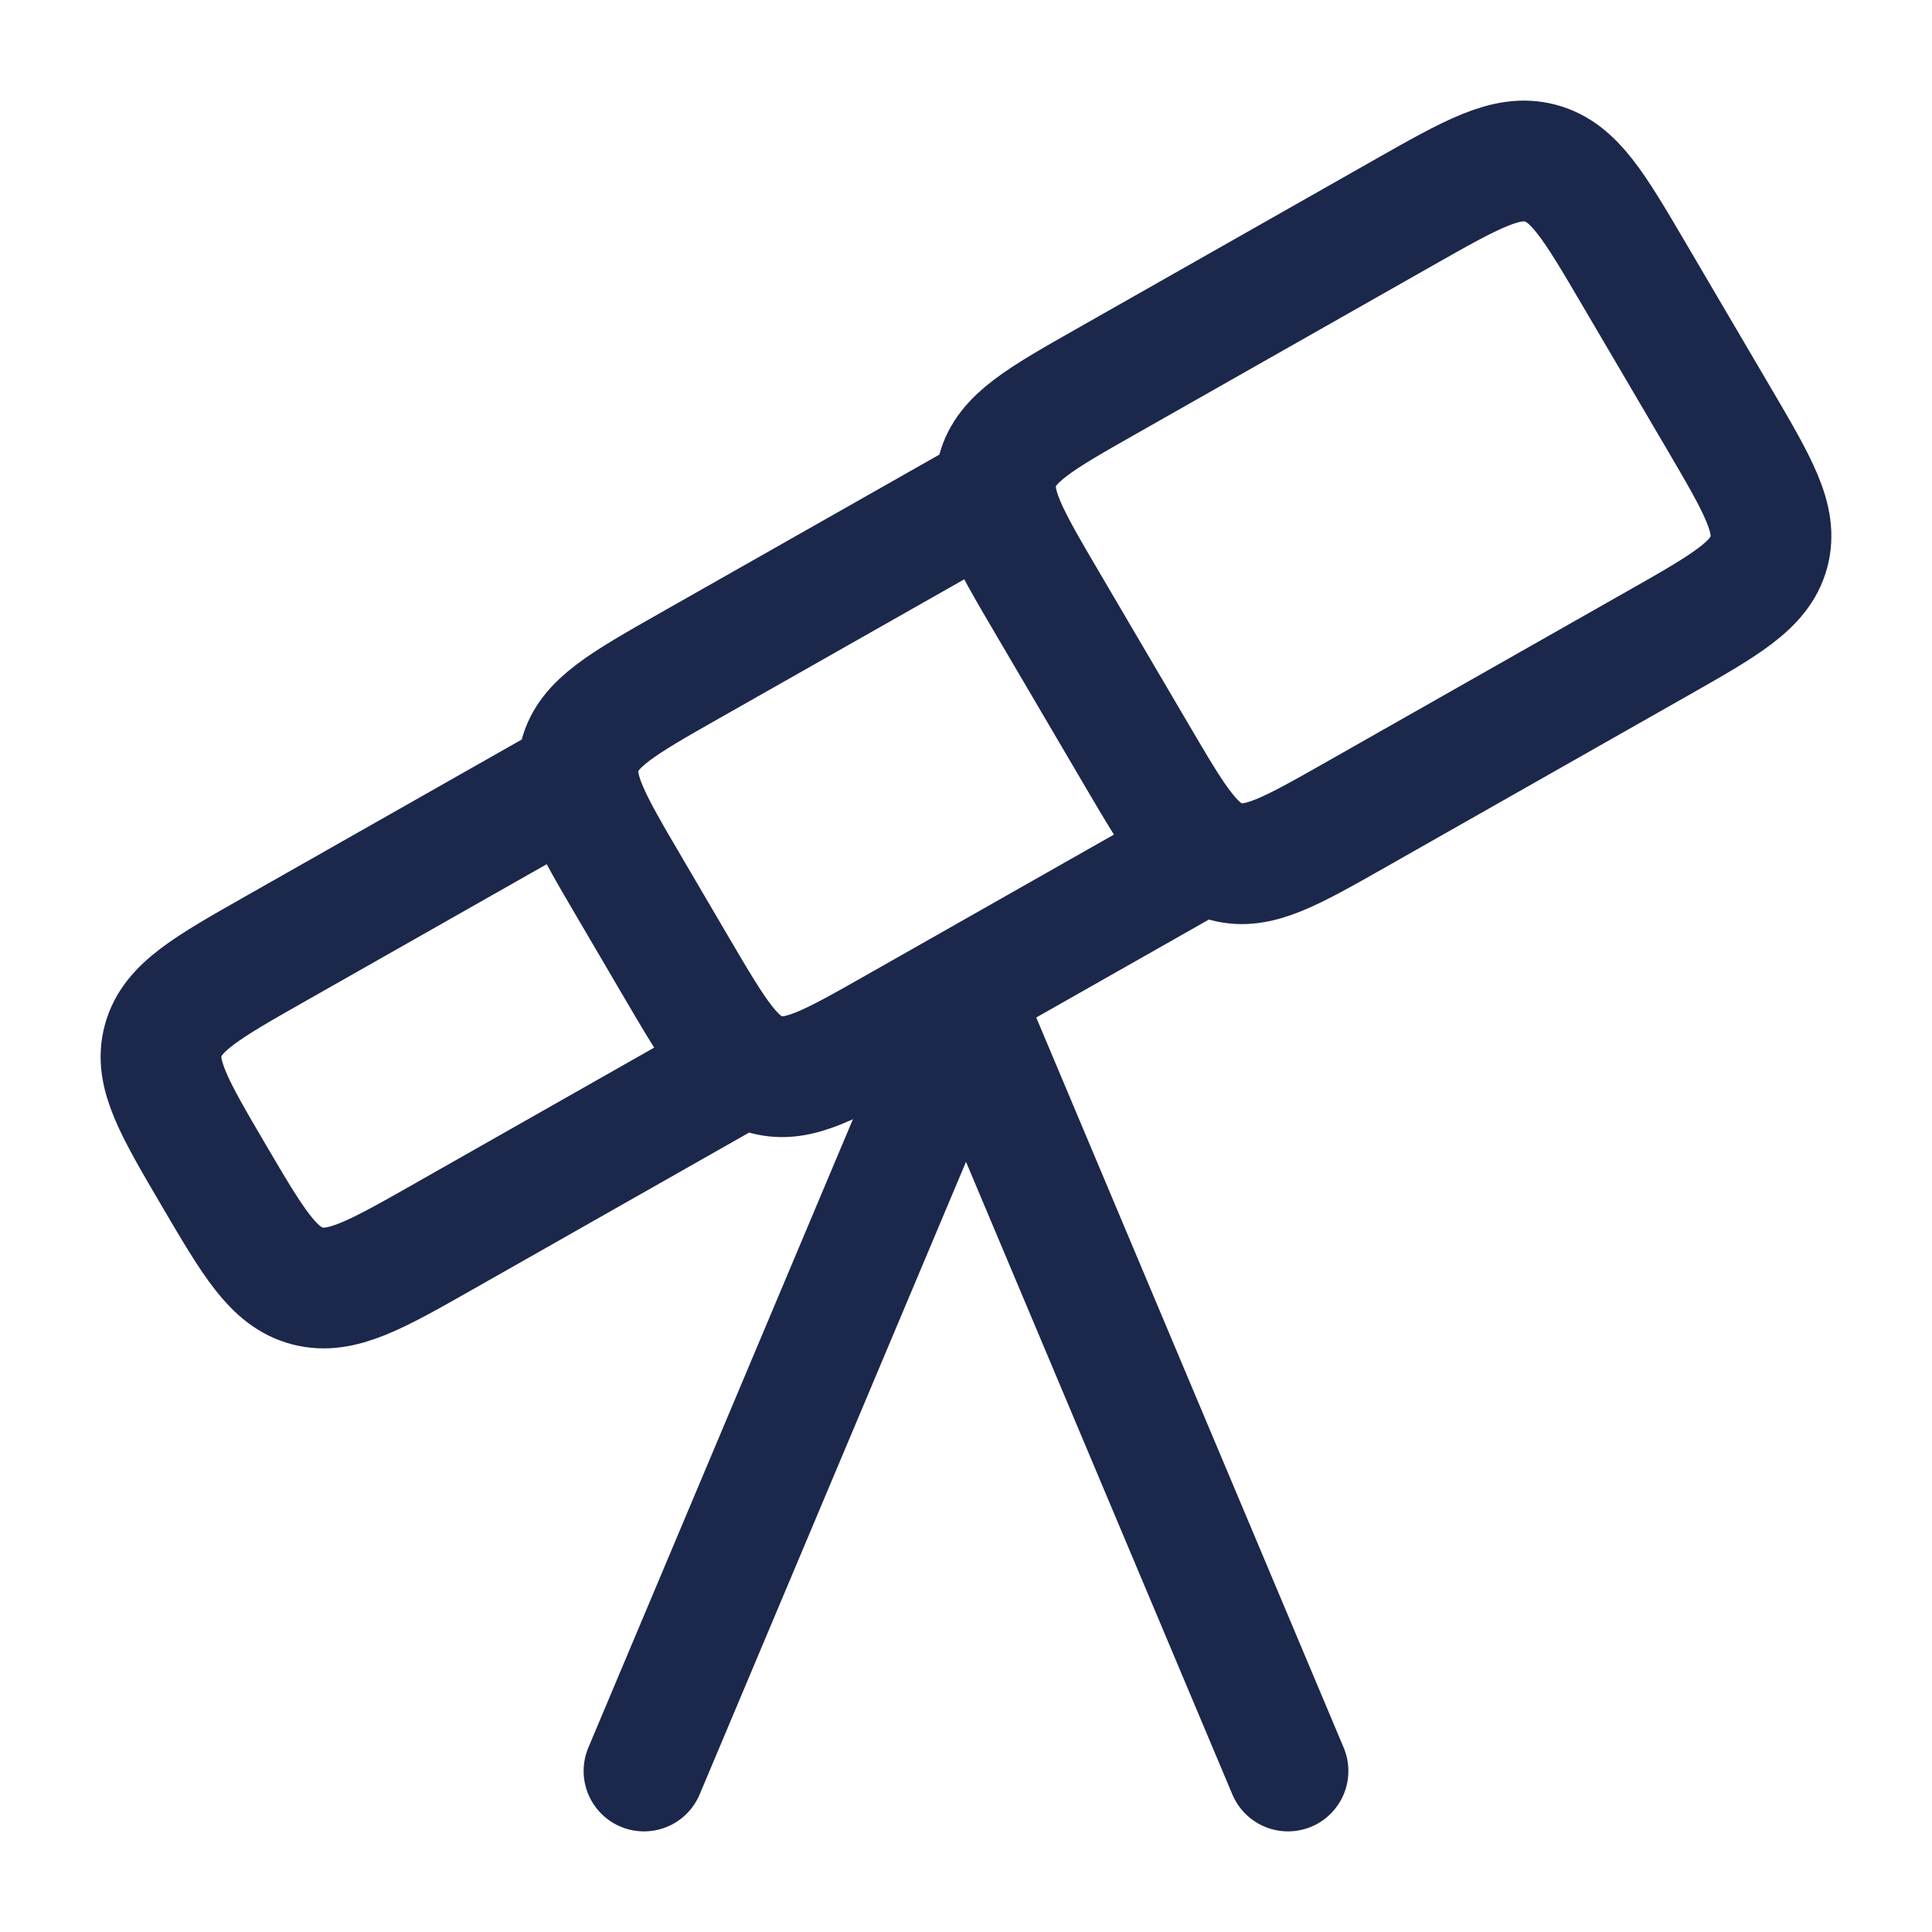
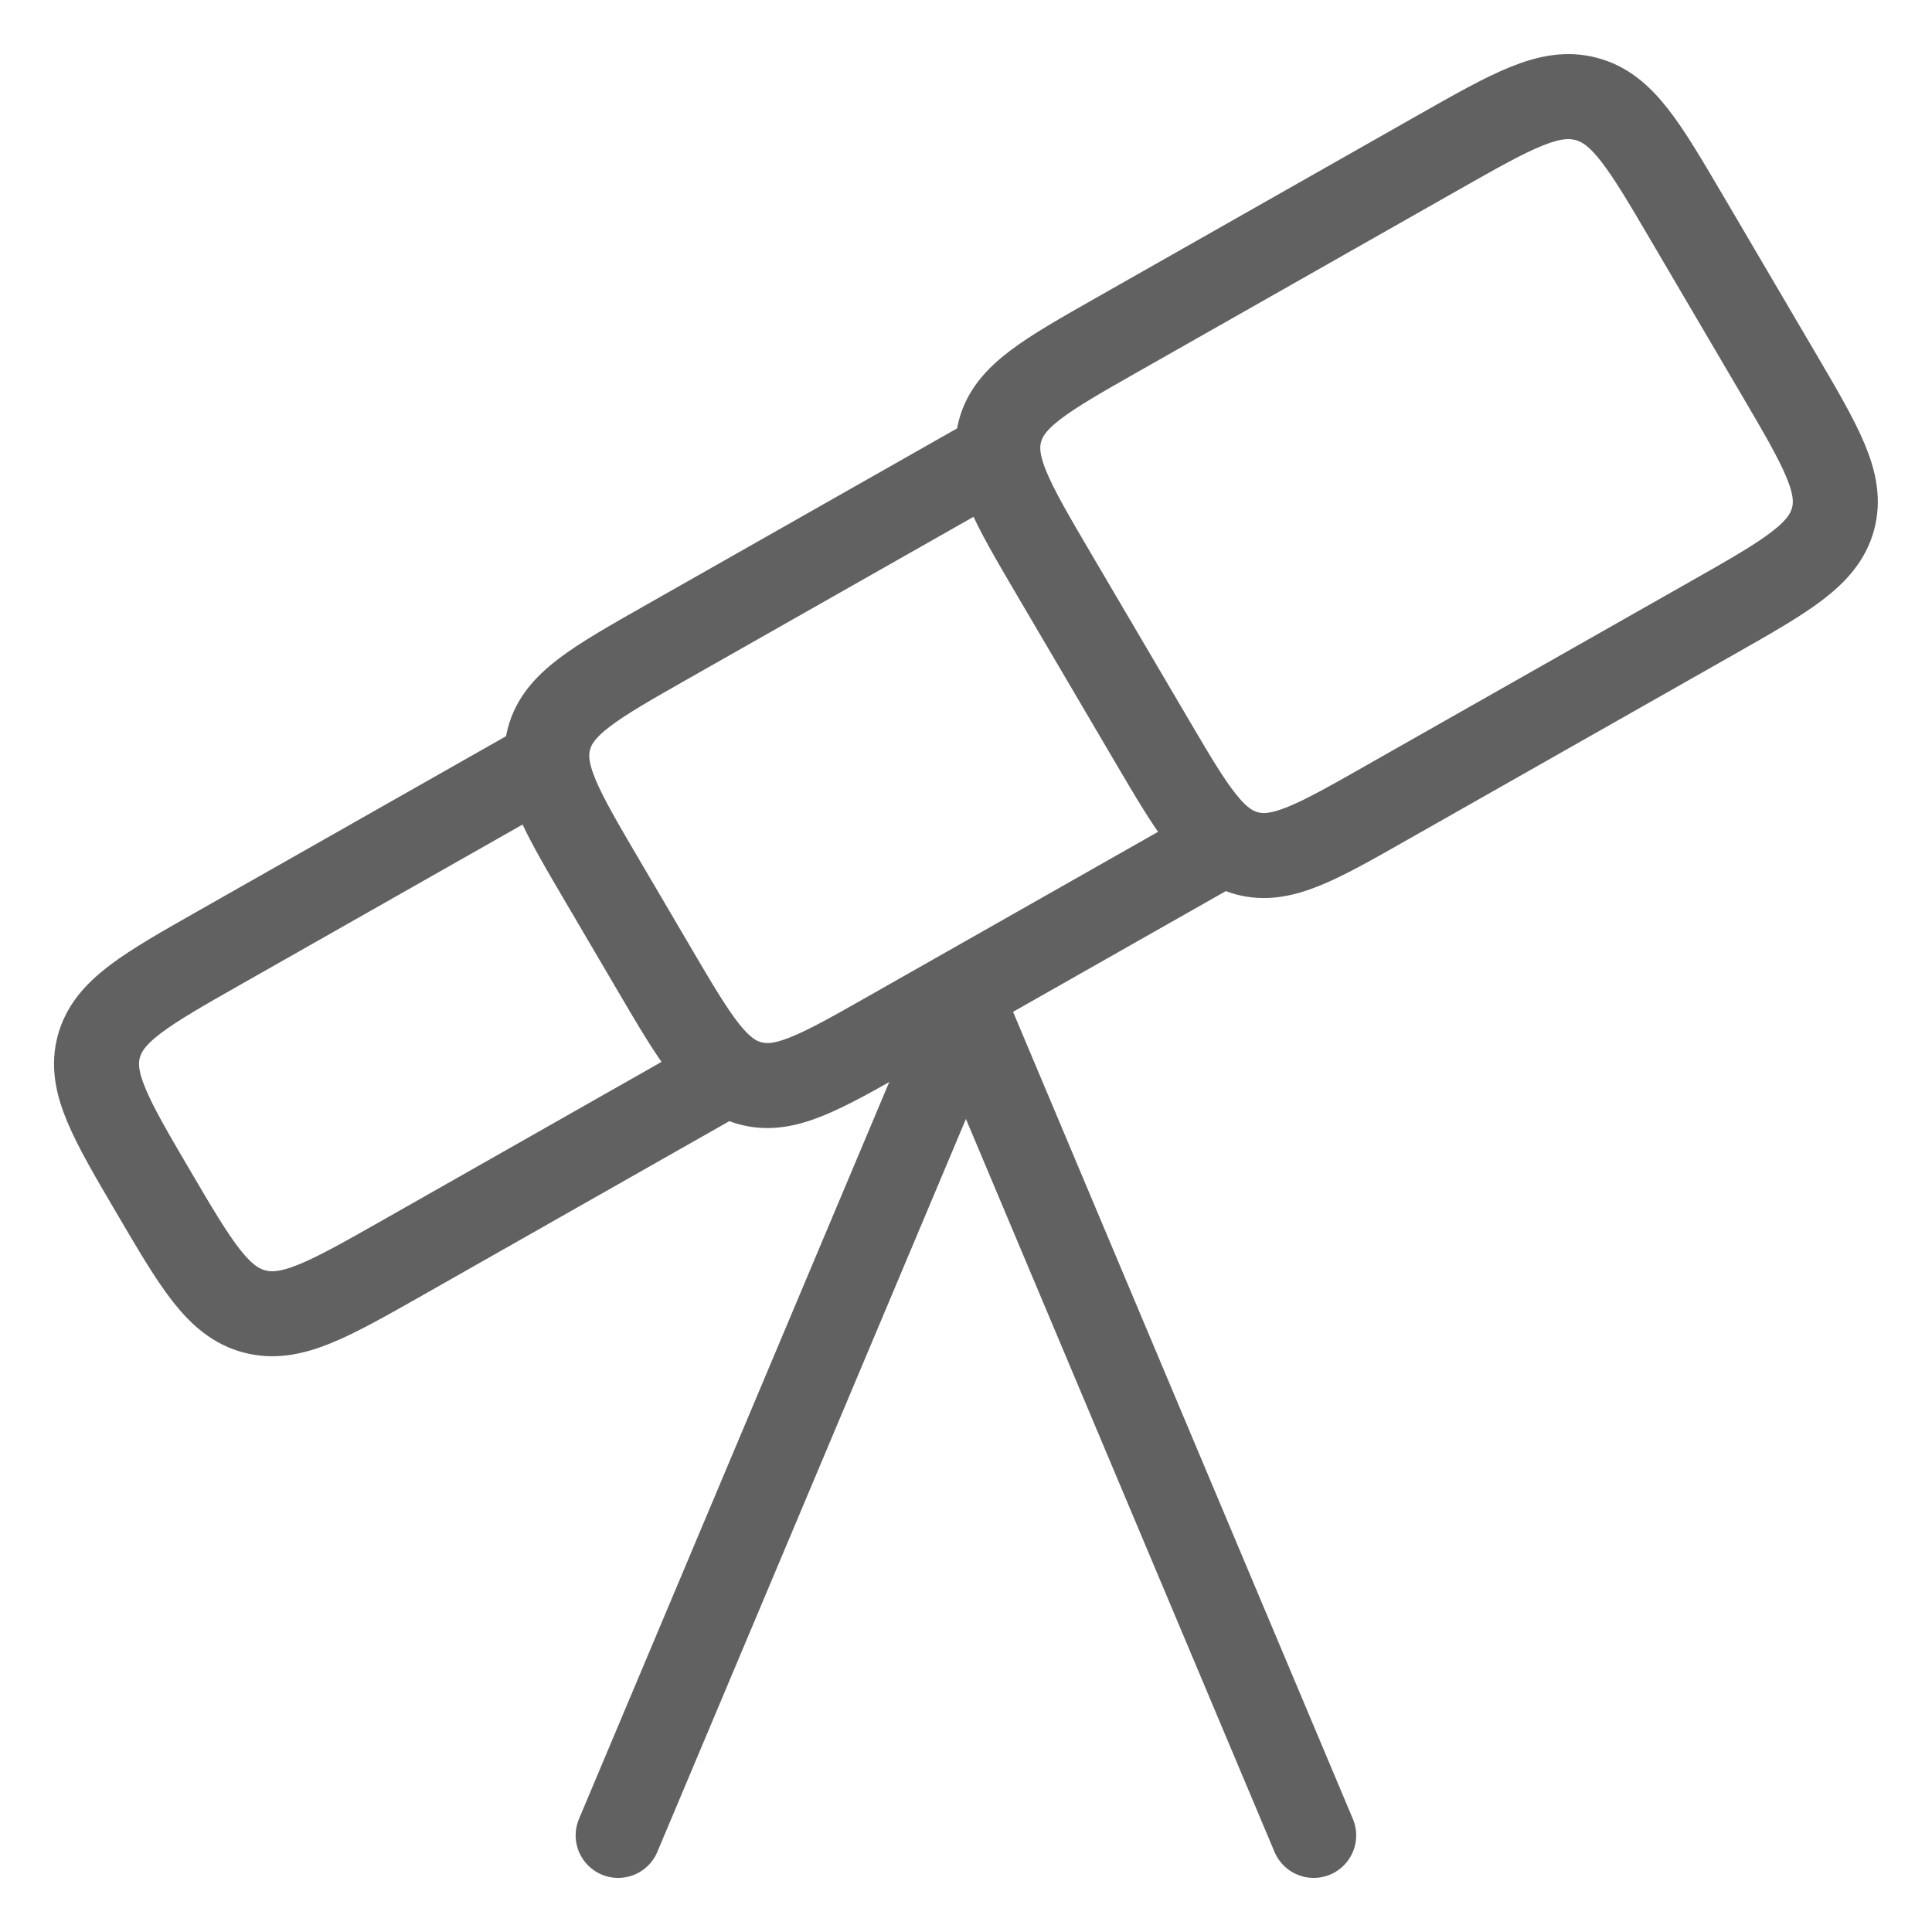
- <svg xmlns="http://www.w3.org/2000/svg" width="800px" height="800px" viewBox="0 0 24 24" fill="none">
-   <path d="M12.243 6.184L8.559 8.274C7.728 8.746 7.312 8.982 7.204 9.386C7.096 9.79 7.338 10.202 7.822 11.026L8.417 12.041C8.889 12.843 9.124 13.244 9.52 13.35C9.916 13.456 10.32 13.226 11.129 12.767L14.865 10.647M7.056 9.723L3.424 11.784C2.567 12.27 2.139 12.513 2.027 12.926C1.914 13.338 2.162 13.759 2.656 14.601C3.15 15.442 3.397 15.863 3.817 15.974C4.237 16.084 4.665 15.841 5.521 15.355L9.154 13.293M21.344 5.185L20.295 3.399C19.801 2.558 19.554 2.137 19.134 2.026C18.715 1.916 18.287 2.159 17.43 2.645L13.747 4.735C12.915 5.207 12.5 5.443 12.392 5.847C12.283 6.252 12.525 6.664 13.009 7.488L14.129 9.395C14.6 10.197 14.836 10.598 15.232 10.704C15.628 10.81 16.032 10.58 16.841 10.121L20.576 8.001C21.433 7.515 21.861 7.272 21.973 6.86C22.086 6.447 21.838 6.027 21.344 5.185Z" stroke="#1C274C" stroke-width="1.5" stroke-linejoin="round" />
-   <path d="M12 12.5L16 22" stroke="#1C274C" stroke-width="1.5" stroke-linecap="round" />
-   <path d="M12 12.5L8 22" stroke="#1C274C" stroke-width="1.5" stroke-linecap="round" />
+ <svg xmlns="http://www.w3.org/2000/svg" width="25" height="25" viewBox="0 0 25 25" fill="none">
+   <path d="M12.772 5.956L8.628 8.308C7.693 8.839 7.226 9.104 7.104 9.559C6.982 10.014 7.254 10.478 7.799 11.405L8.469 12.546C8.999 13.448 9.264 13.899 9.709 14.018C10.154 14.138 10.609 13.88 11.519 13.363L15.722 10.978M6.937 9.938L2.851 12.257C1.887 12.804 1.406 13.077 1.279 13.541C1.153 14.005 1.431 14.479 1.987 15.426C2.543 16.373 2.821 16.846 3.293 16.97C3.765 17.095 4.247 16.821 5.21 16.275L9.297 13.955M23.011 4.833L21.831 2.824C21.275 1.877 20.997 1.404 20.525 1.28C20.053 1.155 19.571 1.429 18.608 1.975L14.464 4.327C13.529 4.858 13.061 5.123 12.94 5.578C12.818 6.033 13.09 6.497 13.634 7.424L14.895 9.569C15.425 10.471 15.689 10.922 16.135 11.042C16.58 11.161 17.035 10.903 17.945 10.386L22.148 8.001C23.111 7.455 23.592 7.181 23.719 6.717C23.845 6.253 23.567 5.78 23.011 4.833Z" stroke="#616161" stroke-width="1.1" stroke-linejoin="round" />
+   <path d="M12.499 13.062L16.999 23.75" stroke="#616161" stroke-width="1.1" stroke-linecap="round" />
+   <path d="M12.499 13.062L7.999 23.75" stroke="#616161" stroke-width="1.1" stroke-linecap="round" />
</svg>
